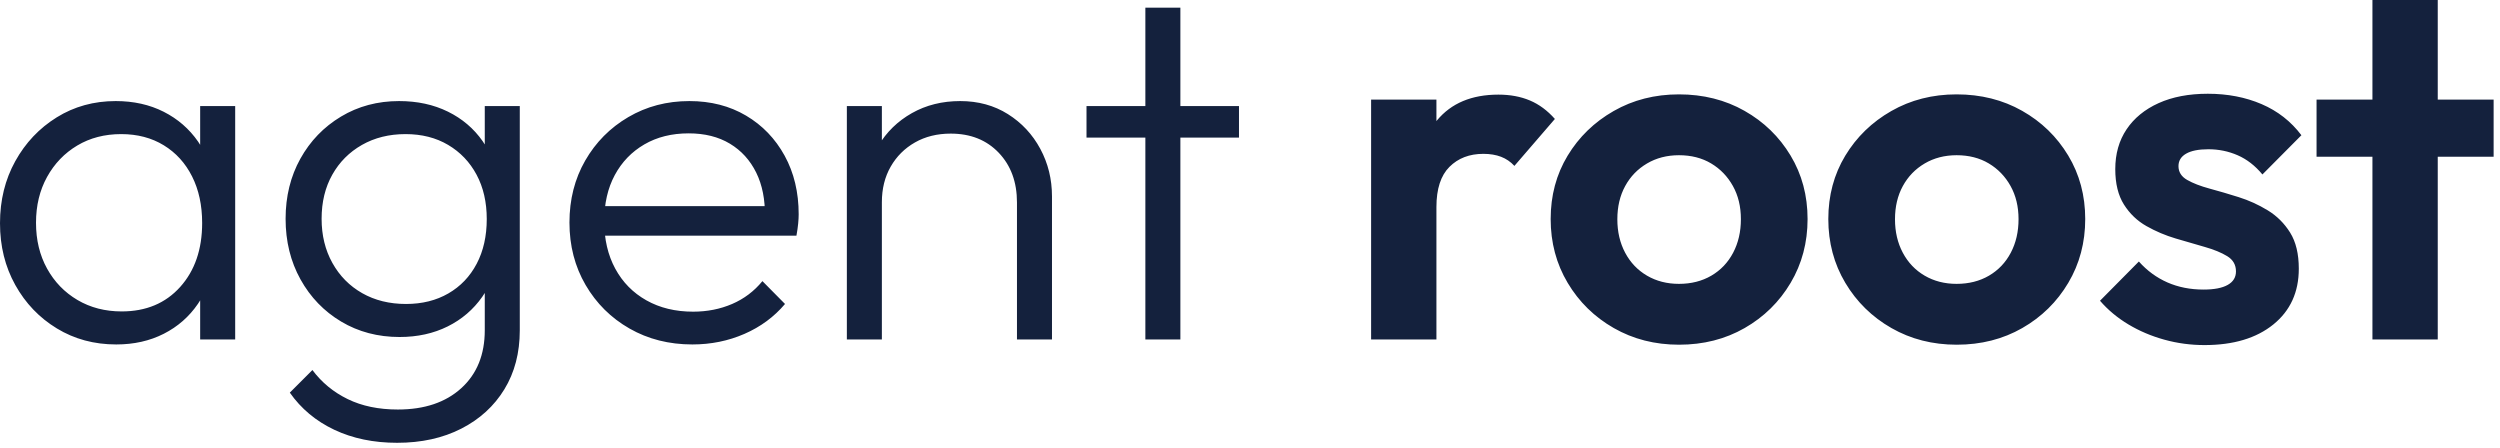
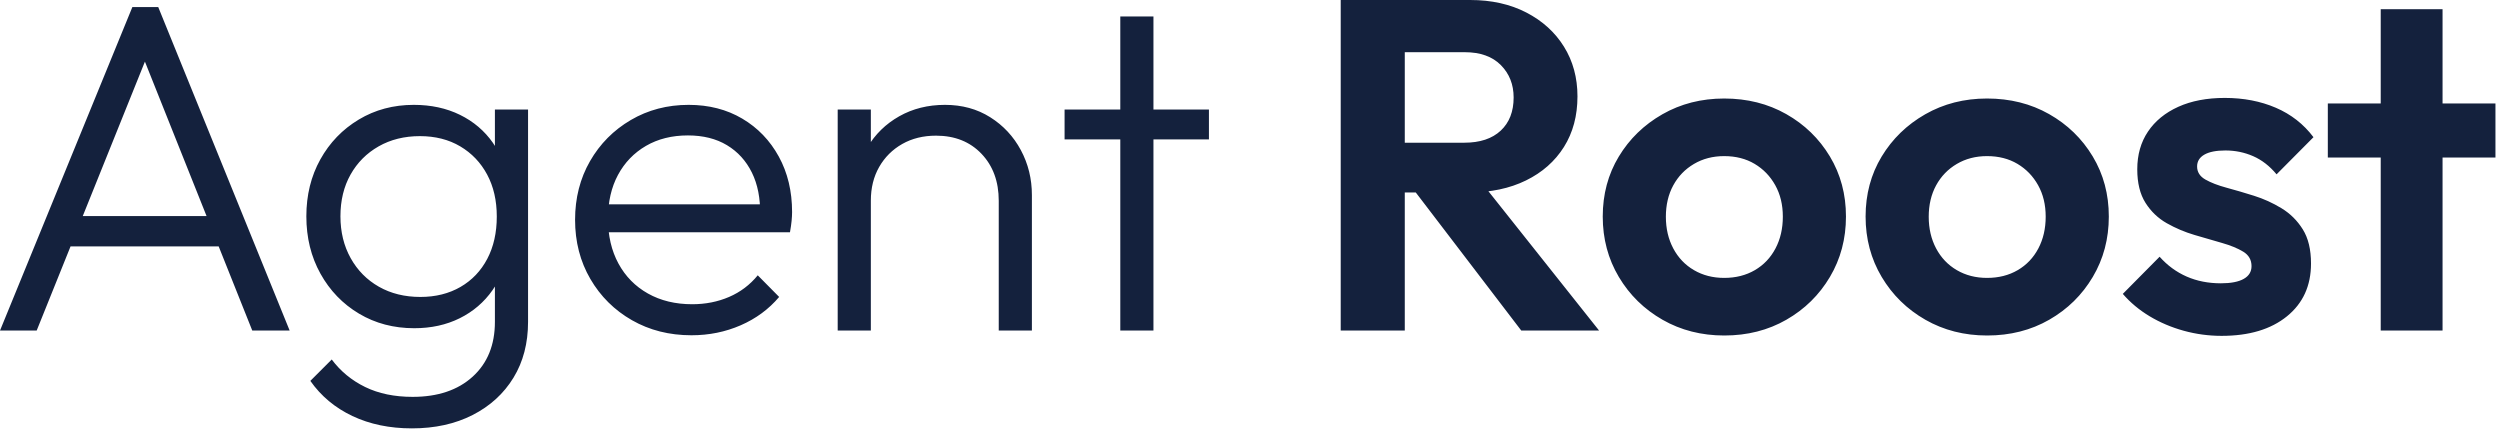
- <svg xmlns="http://www.w3.org/2000/svg" width="302" height="54" viewBox="2.43 8.99 302 54">
-   <path d="M16.47 50.6Q12.48 50.6 9.3 48.665Q6.12 46.73 4.275 43.415Q2.43 40.1 2.43 35.96Q2.43 31.79 4.275 28.46Q6.12 25.13 9.285 23.165Q12.45 21.2 16.41 21.2Q19.65 21.2 22.2 22.49Q24.75 23.78 26.355 26.09Q27.96 28.4 28.29 31.46V40.31Q27.93 43.37 26.34 45.695Q24.75 48.02 22.215 49.31Q19.68 50.6 16.47 50.6ZM17.13 46.61Q21.54 46.61 24.195 43.655Q26.85 40.7 26.85 35.93Q26.85 32.72 25.635 30.305Q24.42 27.89 22.215 26.54Q20.01 25.19 17.07 25.19Q14.07 25.19 11.76 26.57Q9.45 27.95 8.115 30.365Q6.78 32.78 6.78 35.9Q6.78 39.02 8.115 41.435Q9.45 43.85 11.79 45.23Q14.13 46.61 17.13 46.61ZM26.61 50.0V42.44L27.45 35.51L26.61 28.7V21.8H30.84V50.0Z M50.4 62.48Q46.14 62.48 42.81 60.905Q39.48 59.33 37.44 56.42L40.17 53.69Q41.85 55.94 44.43 57.2Q47.01 58.46 50.49 58.46Q55.32 58.46 58.155 55.88Q60.99 53.3 60.99 48.89V41.84L61.83 35.42L60.99 29.06V21.8H65.22V48.89Q65.22 52.97 63.36 56.015Q61.5 59.06 58.155 60.77Q54.81 62.48 50.4 62.48ZM50.7 49.7Q46.77 49.7 43.65 47.84Q40.53 45.98 38.73 42.74Q36.93 39.5 36.93 35.42Q36.93 31.37 38.715 28.16Q40.5 24.95 43.62 23.075Q46.74 21.2 50.64 21.2Q53.94 21.2 56.535 22.475Q59.13 23.75 60.735 26.045Q62.34 28.34 62.67 31.46V39.47Q62.31 42.53 60.69 44.84Q59.07 47.15 56.505 48.425Q53.94 49.7 50.7 49.7ZM51.48 45.71Q54.39 45.71 56.595 44.435Q58.8 43.16 60.015 40.85Q61.23 38.54 61.23 35.45Q61.23 32.39 60.0 30.095Q58.77 27.8 56.565 26.495Q54.36 25.19 51.42 25.19Q48.45 25.19 46.155 26.495Q43.86 27.8 42.57 30.095Q41.28 32.39 41.28 35.42Q41.28 38.42 42.585 40.76Q43.89 43.1 46.185 44.405Q48.48 45.71 51.48 45.71Z M86.07 50.6Q81.84 50.6 78.48 48.68Q75.12 46.76 73.17 43.415Q71.22 40.07 71.22 35.87Q71.22 31.7 73.125 28.385Q75.03 25.07 78.33 23.135Q81.63 21.2 85.71 21.2Q89.58 21.2 92.55 22.955Q95.52 24.71 97.215 27.8Q98.91 30.89 98.91 34.88Q98.91 35.36 98.85 35.99Q98.79 36.62 98.64 37.46H74.19V33.89H96.33L94.83 35.18Q94.89 32.09 93.78 29.84Q92.67 27.59 90.6 26.345Q88.53 25.1 85.62 25.1Q82.56 25.1 80.265 26.435Q77.97 27.77 76.695 30.14Q75.42 32.51 75.42 35.72Q75.42 38.99 76.755 41.45Q78.09 43.91 80.52 45.275Q82.95 46.64 86.16 46.64Q88.71 46.64 90.87 45.71Q93.03 44.78 94.53 42.95L97.26 45.71Q95.28 48.05 92.355 49.325Q89.43 50.6 86.07 50.6Z M125.28 50.0V33.44Q125.28 29.75 123.075 27.44Q120.87 25.13 117.277 25.13Q114.832 25.13 112.961 26.195Q111.09 27.26 110.025 29.12Q108.96 30.98 108.96 33.41L107.04 32.33Q107.04 29.12 108.525 26.615Q110.01 24.11 112.587 22.655Q115.164 21.2 118.422 21.2Q121.68 21.2 124.185 22.775Q126.69 24.35 128.1 26.975Q129.51 29.6 129.51 32.72V50.0ZM104.73 50.0V21.8H108.96V50.0Z M140.79 50.0V9.92H145.02V50.0ZM133.68 25.61V21.8H152.1V25.61Z M168.06 50.0V21.02H175.95V50.0ZM175.95 33.995 172.875 31.925Q173.445 26.63 176.025 23.525Q178.605 20.42 183.435 20.42Q185.565 20.42 187.238 21.125Q188.91 21.83 190.26 23.36L185.37 29.03Q184.68 28.28 183.756 27.928Q182.832 27.575 181.62 27.575Q179.1 27.575 177.525 29.146Q175.95 30.717 175.95 33.995Z M205.26 50.63Q200.895 50.63 197.377 48.62Q193.86 46.61 191.805 43.16Q189.75 39.71 189.75 35.45Q189.75 31.19 191.797 27.8Q193.845 24.41 197.362 22.4Q200.88 20.39 205.245 20.39Q209.655 20.39 213.165 22.378Q216.675 24.365 218.73 27.778Q220.785 31.19 220.785 35.45Q220.785 39.71 218.737 43.16Q216.69 46.61 213.18 48.62Q209.67 50.63 205.26 50.63ZM205.245 43.28Q207.465 43.28 209.16 42.29Q210.855 41.3 211.792 39.523Q212.73 37.745 212.73 35.465Q212.73 33.185 211.762 31.453Q210.795 29.72 209.13 28.73Q207.465 27.74 205.245 27.74Q203.085 27.74 201.39 28.738Q199.695 29.735 198.75 31.468Q197.805 33.2 197.805 35.48Q197.805 37.745 198.75 39.523Q199.695 41.3 201.39 42.29Q203.085 43.28 205.245 43.28Z M238.8 50.63Q234.435 50.63 230.917 48.62Q227.4 46.61 225.345 43.16Q223.29 39.71 223.29 35.45Q223.29 31.19 225.337 27.8Q227.385 24.41 230.902 22.4Q234.42 20.39 238.785 20.39Q243.195 20.39 246.705 22.378Q250.215 24.365 252.27 27.778Q254.325 31.19 254.325 35.45Q254.325 39.71 252.277 43.16Q250.23 46.61 246.72 48.62Q243.21 50.63 238.8 50.63ZM238.785 43.28Q241.005 43.28 242.7 42.29Q244.395 41.3 245.332 39.523Q246.27 37.745 246.27 35.465Q246.27 33.185 245.302 31.453Q244.335 29.72 242.67 28.73Q241.005 27.74 238.785 27.74Q236.625 27.74 234.93 28.738Q233.235 29.735 232.29 31.468Q231.345 33.2 231.345 35.48Q231.345 37.745 232.29 39.523Q233.235 41.3 234.93 42.29Q236.625 43.28 238.785 43.28Z M268.725 50.675Q266.235 50.675 263.88 50.022Q261.525 49.37 259.537 48.177Q257.55 46.985 256.11 45.32L260.805 40.58Q262.29 42.245 264.255 43.108Q266.22 43.97 268.62 43.97Q270.54 43.97 271.537 43.407Q272.535 42.845 272.535 41.78Q272.535 40.58 271.477 39.935Q270.42 39.29 268.755 38.817Q267.09 38.345 265.245 37.797Q263.4 37.25 261.727 36.305Q260.055 35.36 259.005 33.703Q257.955 32.045 257.955 29.42Q257.955 26.645 259.32 24.613Q260.685 22.58 263.19 21.448Q265.695 20.315 269.13 20.315Q272.715 20.315 275.632 21.568Q278.55 22.82 280.44 25.325L275.73 30.065Q274.41 28.475 272.745 27.748Q271.08 27.02 269.205 27.02Q267.435 27.02 266.512 27.553Q265.59 28.085 265.59 29.06Q265.59 30.125 266.64 30.725Q267.69 31.325 269.355 31.775Q271.02 32.225 272.857 32.802Q274.695 33.38 276.36 34.392Q278.025 35.405 279.075 37.085Q280.125 38.765 280.125 41.45Q280.125 45.695 277.05 48.185Q273.975 50.675 268.725 50.675Z M289.02 50.0V8.99H296.91V50.0ZM282.27 27.92V21.02H303.66V27.92Z" fill="#14213D" />
+ <svg xmlns="http://www.w3.org/2000/svg" width="319" height="55" viewBox="2.22 7.82 319 55">
+   <path d="M2.22 50.0 19.11 8.72H22.41L39.18 50.0H34.41L19.86 13.55H21.57L6.9 50.0ZM9.93 39.26V35.39H31.53V39.26Z M54.78 62.48Q50.52 62.48 47.19 60.905Q43.86 59.33 41.82 56.42L44.55 53.69Q46.23 55.94 48.81 57.2Q51.39 58.46 54.87 58.46Q59.7 58.46 62.535 55.88Q65.37 53.3 65.37 48.89V41.84L66.21 35.42L65.37 29.06V21.8H69.6V48.89Q69.6 52.97 67.74 56.015Q65.88 59.06 62.535 60.77Q59.19 62.48 54.78 62.48ZM55.08 49.7Q51.15 49.7 48.03 47.84Q44.91 45.98 43.11 42.74Q41.31 39.5 41.31 35.42Q41.31 31.37 43.095 28.16Q44.88 24.95 48.0 23.075Q51.12 21.2 55.02 21.2Q58.32 21.2 60.915 22.475Q63.51 23.75 65.115 26.045Q66.72 28.34 67.05 31.46V39.47Q66.69 42.53 65.07 44.84Q63.45 47.15 60.885 48.425Q58.32 49.7 55.08 49.7ZM55.86 45.71Q58.77 45.71 60.975 44.435Q63.18 43.16 64.395 40.85Q65.61 38.54 65.61 35.45Q65.61 32.39 64.38 30.095Q63.15 27.8 60.945 26.495Q58.74 25.19 55.8 25.19Q52.83 25.19 50.535 26.495Q48.24 27.8 46.95 30.095Q45.66 32.39 45.66 35.42Q45.66 38.42 46.965 40.76Q48.27 43.1 50.565 44.405Q52.86 45.71 55.86 45.71Z M90.45 50.6Q86.22 50.6 82.86 48.68Q79.5 46.76 77.55 43.415Q75.6 40.07 75.6 35.87Q75.6 31.7 77.505 28.385Q79.41 25.07 82.71 23.135Q86.01 21.2 90.09 21.2Q93.96 21.2 96.93 22.955Q99.9 24.71 101.595 27.8Q103.29 30.89 103.29 34.88Q103.29 35.36 103.23 35.99Q103.17 36.62 103.02 37.46H78.57V33.89H100.71L99.21 35.18Q99.27 32.09 98.16 29.84Q97.05 27.59 94.98 26.345Q92.91 25.1 90 25.1Q86.94 25.1 84.645 26.435Q82.35 27.77 81.075 30.14Q79.8 32.51 79.8 35.72Q79.8 38.99 81.135 41.45Q82.47 43.91 84.9 45.275Q87.33 46.64 90.54 46.64Q93.09 46.64 95.25 45.71Q97.41 44.78 98.91 42.95L101.64 45.71Q99.66 48.05 96.735 49.325Q93.81 50.6 90.45 50.6Z M129.66 50.0V33.44Q129.66 29.75 127.455 27.44Q125.25 25.13 121.657 25.13Q119.212 25.13 117.341 26.195Q115.47 27.26 114.405 29.12Q113.34 30.98 113.34 33.41L111.42 32.33Q111.42 29.12 112.905 26.615Q114.39 24.11 116.967 22.655Q119.544 21.2 122.802 21.2Q126.06 21.2 128.565 22.775Q131.07 24.35 132.48 26.975Q133.89 29.6 133.89 32.72V50.0ZM109.11 50.0V21.8H113.34V50.0Z M145.17 50.0V9.92H149.4V50.0ZM138.06 25.61V21.8H156.48V25.61Z M179.28 32.375V26.03H189.06Q192.06 26.03 193.71 24.492Q195.36 22.955 195.36 20.255Q195.36 17.78 193.732 16.13Q192.105 14.48 189.105 14.48H179.28V7.82H189.81Q193.89 7.82 196.98 9.418Q200.07 11.015 201.787 13.783Q203.505 16.55 203.505 20.12Q203.505 23.825 201.78 26.57Q200.055 29.315 196.935 30.845Q193.815 32.375 189.66 32.375ZM173.295 50.0V7.82H181.47V50.0ZM196.335 50.0 182.4 31.76 189.915 29.42 206.265 50.0Z M222.24 50.63Q217.875 50.63 214.357 48.62Q210.84 46.61 208.785 43.16Q206.73 39.71 206.73 35.45Q206.73 31.19 208.777 27.8Q210.825 24.41 214.342 22.4Q217.86 20.39 222.225 20.39Q226.635 20.39 230.145 22.378Q233.655 24.365 235.71 27.778Q237.765 31.19 237.765 35.45Q237.765 39.71 235.717 43.16Q233.67 46.61 230.16 48.62Q226.65 50.63 222.24 50.63ZM222.225 43.28Q224.445 43.28 226.14 42.29Q227.835 41.3 228.772 39.523Q229.71 37.745 229.71 35.465Q229.71 33.185 228.742 31.453Q227.775 29.72 226.11 28.73Q224.445 27.74 222.225 27.74Q220.065 27.74 218.37 28.738Q216.675 29.735 215.73 31.468Q214.785 33.2 214.785 35.48Q214.785 37.745 215.73 39.523Q216.675 41.3 218.37 42.29Q220.065 43.28 222.225 43.28Z M255.78 50.63Q251.415 50.63 247.897 48.62Q244.38 46.61 242.325 43.16Q240.27 39.71 240.27 35.45Q240.27 31.19 242.317 27.8Q244.365 24.41 247.882 22.4Q251.4 20.39 255.765 20.39Q260.175 20.39 263.685 22.378Q267.195 24.365 269.25 27.778Q271.305 31.19 271.305 35.45Q271.305 39.71 269.257 43.16Q267.21 46.61 263.7 48.62Q260.19 50.63 255.78 50.63ZM255.765 43.28Q257.985 43.28 259.68 42.29Q261.375 41.3 262.312 39.523Q263.25 37.745 263.25 35.465Q263.25 33.185 262.282 31.453Q261.315 29.72 259.65 28.73Q257.985 27.74 255.765 27.74Q253.605 27.74 251.91 28.738Q250.215 29.735 249.27 31.468Q248.325 33.2 248.325 35.48Q248.325 37.745 249.27 39.523Q250.215 41.3 251.91 42.29Q253.605 43.28 255.765 43.28Z M285.705 50.675Q283.215 50.675 280.86 50.022Q278.505 49.37 276.517 48.177Q274.53 46.985 273.09 45.32L277.785 40.58Q279.27 42.245 281.235 43.108Q283.2 43.97 285.6 43.97Q287.52 43.97 288.517 43.407Q289.515 42.845 289.515 41.78Q289.515 40.58 288.457 39.935Q287.4 39.29 285.735 38.817Q284.07 38.345 282.225 37.797Q280.38 37.25 278.707 36.305Q277.035 35.36 275.985 33.703Q274.935 32.045 274.935 29.42Q274.935 26.645 276.3 24.613Q277.665 22.58 280.17 21.448Q282.675 20.315 286.11 20.315Q289.695 20.315 292.612 21.568Q295.53 22.82 297.42 25.325L292.71 30.065Q291.39 28.475 289.725 27.748Q288.06 27.02 286.185 27.02Q284.415 27.02 283.492 27.553Q282.57 28.085 282.57 29.06Q282.57 30.125 283.62 30.725Q284.67 31.325 286.335 31.775Q288 32.225 289.837 32.802Q291.675 33.38 293.34 34.392Q295.005 35.405 296.055 37.085Q297.105 38.765 297.105 41.45Q297.105 45.695 294.03 48.185Q290.955 50.675 285.705 50.675Z M306 50.0V8.99H313.89V50.0ZM299.25 27.92V21.02H320.64V27.92Z" fill="#14213D" />
</svg>
